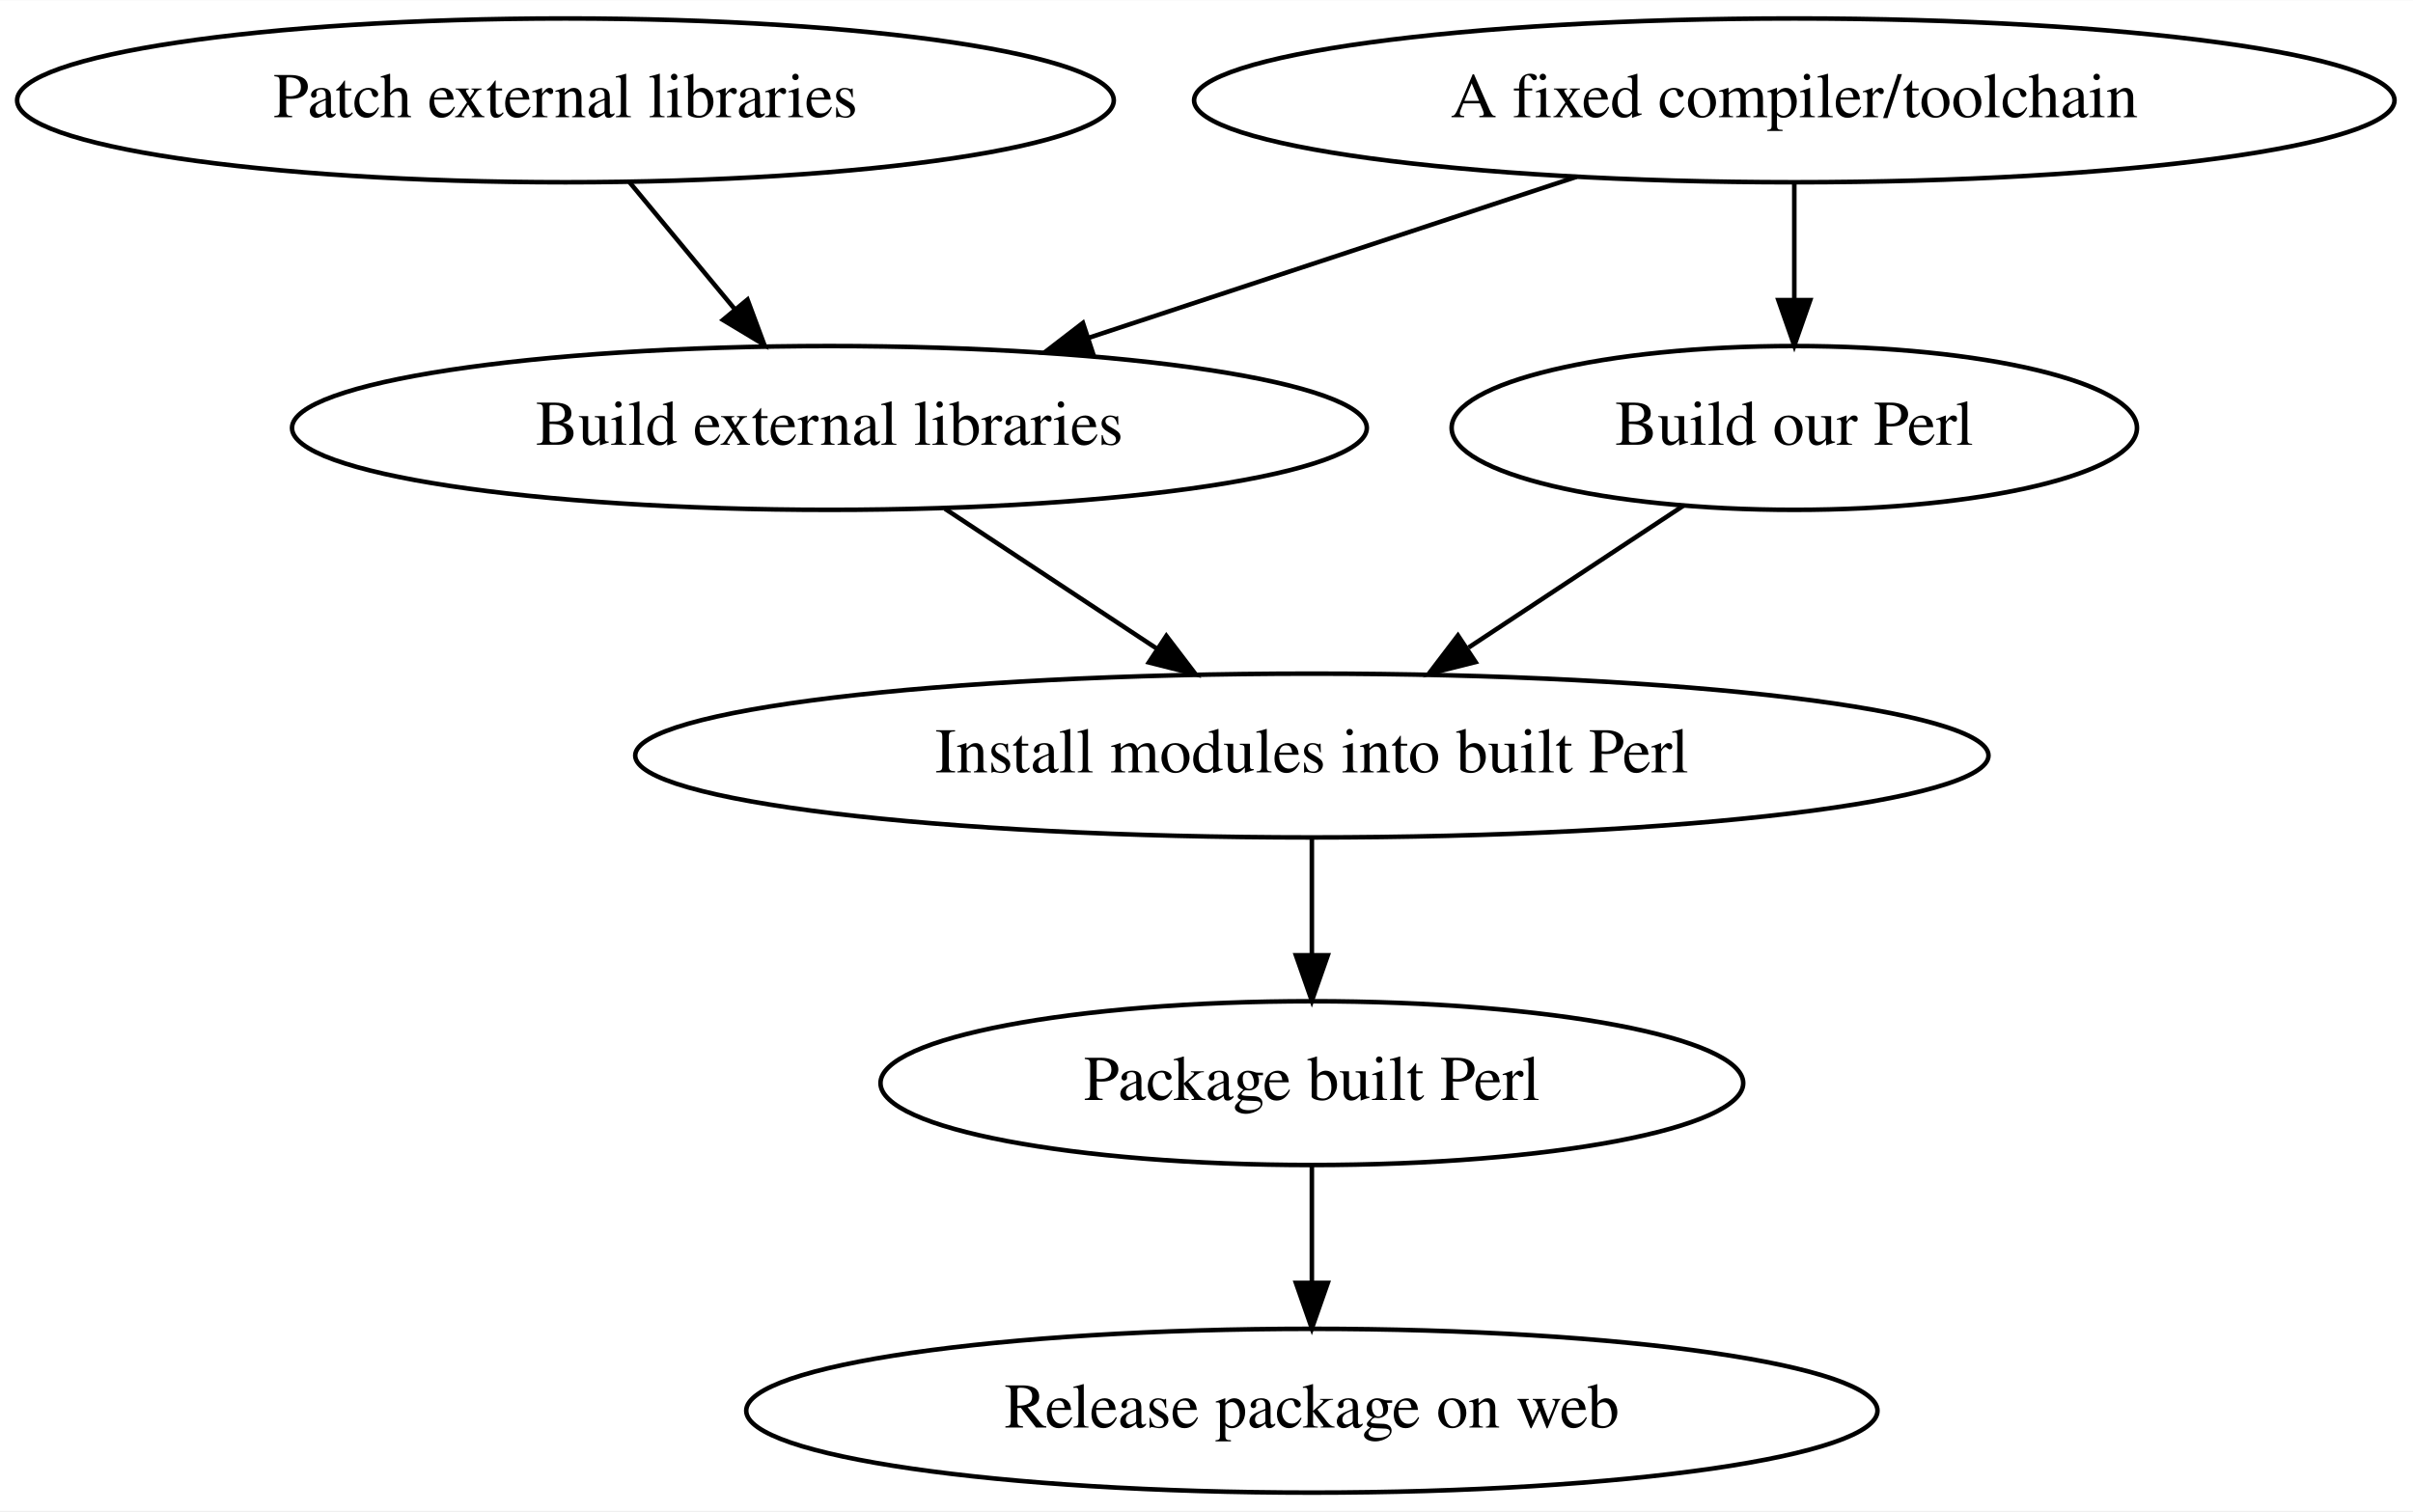
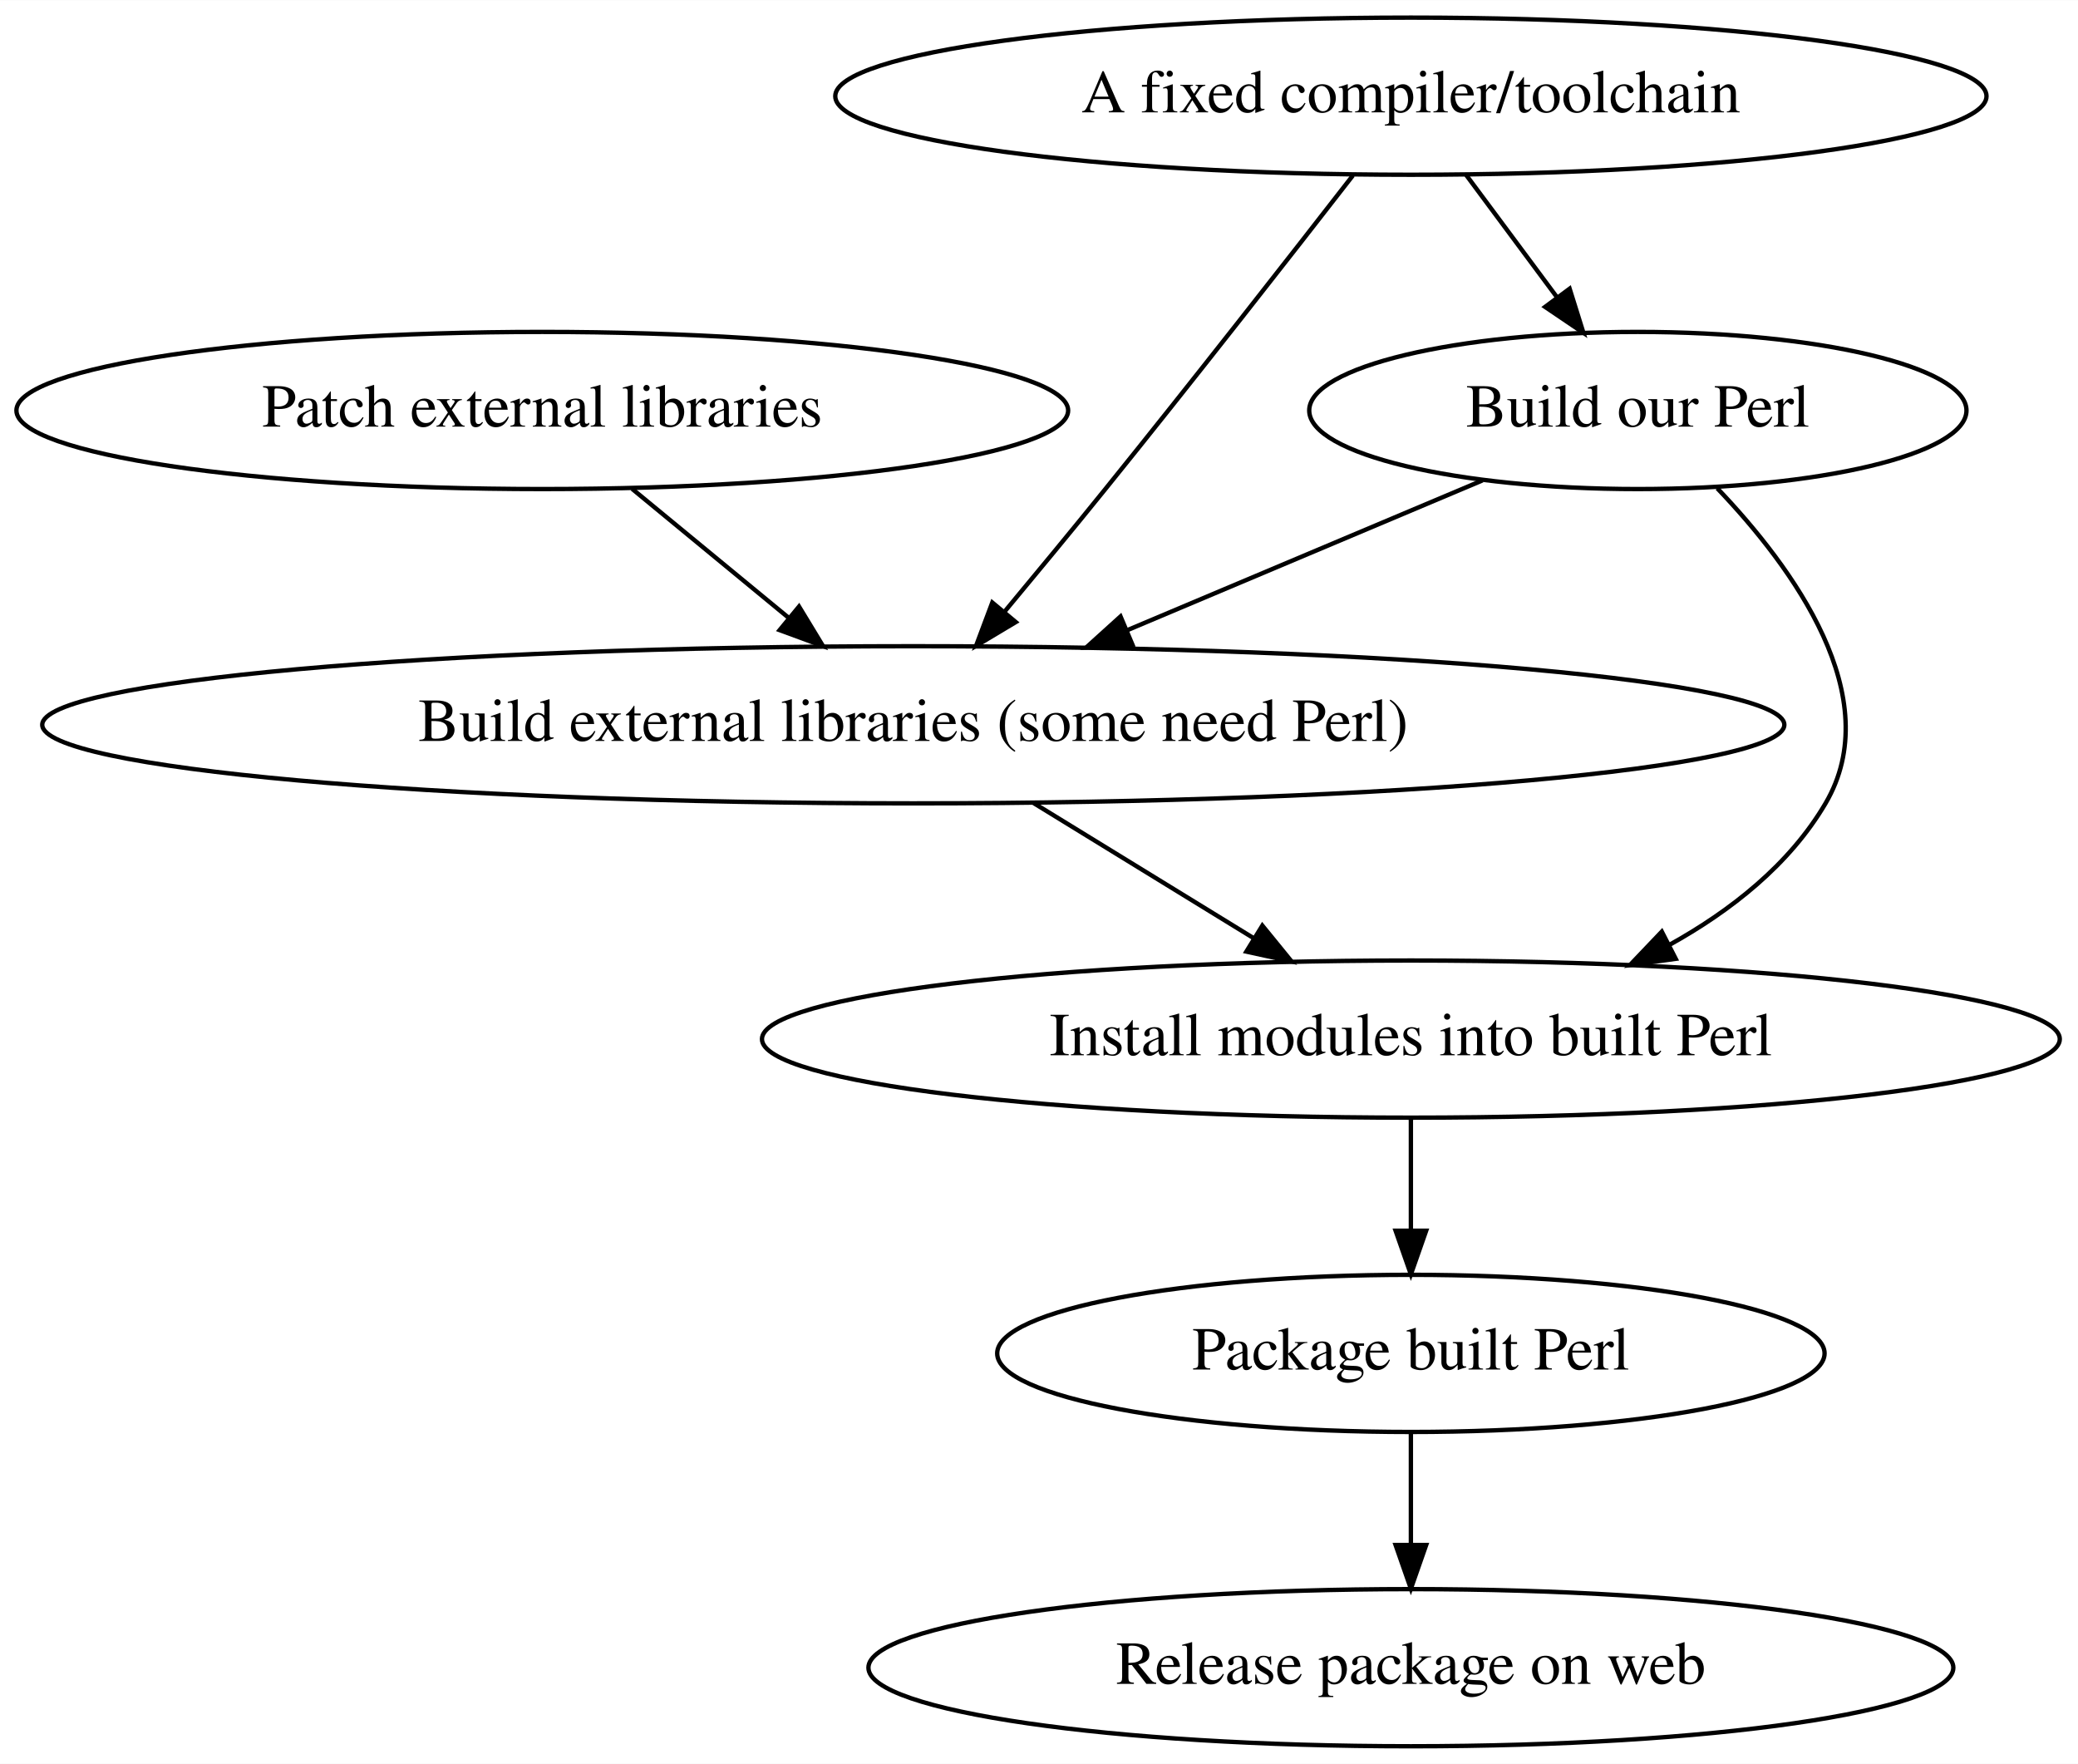
- <svg xmlns="http://www.w3.org/2000/svg" width="530pt" height="332pt" viewBox="0.00 0.00 530.18 332.00">
-   <g id="graph0" class="graph" transform="scale(1 1) rotate(0) translate(4 328)">
-     <polygon fill="white" stroke="transparent" points="-4,4 -4,-328 526.18,-328 526.18,4 -4,4" />
+ <svg xmlns="http://www.w3.org/2000/svg" width="476pt" height="404pt" viewBox="0.00 0.00 476.08 404.00">
+   <g id="graph0" class="graph" transform="scale(1 1) rotate(0) translate(4 400)">
+     <polygon fill="white" stroke="transparent" points="-4,4 -4,-400 472.08,-400 472.08,4 -4,4" />
    <g id="node1" class="node">
      <ellipse fill="none" stroke="black" cx="120.24" cy="-306" rx="120.48" ry="18" />
      <text text-anchor="middle" x="120.24" y="-302.3" font-family="Times,serif" font-size="14.00">Patch external libraries</text>
    </g>
    <g id="node4" class="node">
-       <ellipse fill="none" stroke="black" cx="178.24" cy="-234" rx="118.08" ry="18" />
-       <text text-anchor="middle" x="178.24" y="-230.3" font-family="Times,serif" font-size="14.00">Build external libraries</text>
+       <ellipse fill="none" stroke="black" cx="205.24" cy="-234" rx="199.56" ry="18" />
+       <text text-anchor="middle" x="205.24" y="-230.3" font-family="Times,serif" font-size="14.00">Build external libraries (some need Perl)</text>
    </g>
    <g id="edge1" class="edge">
-       <path fill="none" stroke="black" d="M134.28,-288.05C141.23,-279.67 149.76,-269.38 157.45,-260.1" />
-       <polygon fill="black" stroke="black" points="160.24,-262.21 163.93,-252.28 154.85,-257.74 160.24,-262.21" />
+       <path fill="none" stroke="black" d="M140.82,-288.05C151.59,-279.18 164.96,-268.17 176.72,-258.48" />
+       <polygon fill="black" stroke="black" points="179.06,-261.09 184.56,-252.03 174.61,-255.69 179.06,-261.09" />
    </g>
    <g id="node2" class="node">
-       <ellipse fill="none" stroke="black" cx="390.24" cy="-306" rx="131.88" ry="18" />
-       <text text-anchor="middle" x="390.24" y="-302.3" font-family="Times,serif" font-size="14.00">A fixed compiler/toolchain</text>
+       <ellipse fill="none" stroke="black" cx="319.24" cy="-378" rx="131.88" ry="18" />
+       <text text-anchor="middle" x="319.24" y="-374.3" font-family="Times,serif" font-size="14.00">A fixed compiler/toolchain</text>
    </g>
    <g id="node3" class="node">
-       <ellipse fill="none" stroke="black" cx="390.24" cy="-234" rx="75.29" ry="18" />
-       <text text-anchor="middle" x="390.24" y="-230.3" font-family="Times,serif" font-size="14.00">Build our Perl</text>
+       <ellipse fill="none" stroke="black" cx="371.24" cy="-306" rx="75.29" ry="18" />
+       <text text-anchor="middle" x="371.24" y="-302.3" font-family="Times,serif" font-size="14.00">Build our Perl</text>
    </g>
    <g id="edge3" class="edge">
-       <path fill="none" stroke="black" d="M390.24,-287.7C390.24,-279.98 390.24,-270.71 390.24,-262.11" />
-       <polygon fill="black" stroke="black" points="393.74,-262.1 390.24,-252.1 386.74,-262.1 393.74,-262.1" />
+       <path fill="none" stroke="black" d="M331.83,-360.05C338.09,-351.63 345.77,-341.28 352.69,-331.97" />
+       <polygon fill="black" stroke="black" points="355.61,-333.9 358.77,-323.79 349.99,-329.73 355.61,-333.9" />
    </g>
    <g id="edge2" class="edge">
-       <path fill="none" stroke="black" d="M342.4,-289.2C310.61,-278.71 268.71,-264.87 235.2,-253.81" />
-       <polygon fill="black" stroke="black" points="236.13,-250.43 225.54,-250.62 233.94,-257.08 236.13,-250.43" />
+       <path fill="none" stroke="black" d="M305.95,-359.83C291.97,-341.83 269.26,-312.77 249.24,-288 241.76,-278.74 233.44,-268.67 226.07,-259.82" />
+       <polygon fill="black" stroke="black" points="228.72,-257.53 219.62,-252.09 223.34,-262.01 228.72,-257.53" />
+     </g>
+     <g id="edge4" class="edge">
+       <path fill="none" stroke="black" d="M335.63,-289.98C311.87,-279.97 280.32,-266.66 254.21,-255.65" />
+       <polygon fill="black" stroke="black" points="255.44,-252.37 244.86,-251.71 252.72,-258.82 255.44,-252.37" />
    </g>
    <g id="node5" class="node">
-       <ellipse fill="none" stroke="black" cx="284.24" cy="-162" rx="148.67" ry="18" />
-       <text text-anchor="middle" x="284.24" y="-158.3" font-family="Times,serif" font-size="14.00">Install modules into built Perl</text>
+       <ellipse fill="none" stroke="black" cx="319.24" cy="-162" rx="148.67" ry="18" />
+       <text text-anchor="middle" x="319.24" y="-158.3" font-family="Times,serif" font-size="14.00">Install modules into built Perl</text>
+     </g>
+     <g id="edge6" class="edge">
+       <path fill="none" stroke="black" d="M389.43,-288.18C406.83,-269.97 428.49,-240.27 414.24,-216 406,-201.97 392.56,-191.39 378.34,-183.51" />
+       <polygon fill="black" stroke="black" points="379.92,-180.39 369.42,-178.95 376.73,-186.62 379.92,-180.39" />
    </g>
    <g id="edge5" class="edge">
-       <path fill="none" stroke="black" d="M365.92,-216.94C351.92,-207.7 334.1,-195.93 318.68,-185.74" />
-       <polygon fill="black" stroke="black" points="320.2,-182.55 309.92,-179.96 316.34,-188.39 320.2,-182.55" />
-     </g>
-     <g id="edge4" class="edge">
-       <path fill="none" stroke="black" d="M203.63,-216.23C217.56,-207.04 235.01,-195.51 250.11,-185.54" />
-       <polygon fill="black" stroke="black" points="252.27,-188.3 258.69,-179.87 248.42,-182.46 252.27,-188.3" />
+       <path fill="none" stroke="black" d="M232.84,-216.05C247.96,-206.77 266.88,-195.15 283.17,-185.15" />
+       <polygon fill="black" stroke="black" points="285.21,-188 291.9,-179.79 281.54,-182.04 285.21,-188" />
    </g>
    <g id="node6" class="node">
-       <ellipse fill="none" stroke="black" cx="284.24" cy="-90" rx="94.78" ry="18" />
-       <text text-anchor="middle" x="284.24" y="-86.3" font-family="Times,serif" font-size="14.00">Package built Perl</text>
+       <ellipse fill="none" stroke="black" cx="319.24" cy="-90" rx="94.78" ry="18" />
+       <text text-anchor="middle" x="319.24" y="-86.3" font-family="Times,serif" font-size="14.00">Package built Perl</text>
    </g>
-     <g id="edge6" class="edge">
-       <path fill="none" stroke="black" d="M284.24,-143.7C284.24,-135.98 284.24,-126.71 284.24,-118.11" />
-       <polygon fill="black" stroke="black" points="287.74,-118.1 284.24,-108.1 280.74,-118.1 287.74,-118.1" />
+     <g id="edge7" class="edge">
+       <path fill="none" stroke="black" d="M319.24,-143.7C319.24,-135.98 319.24,-126.71 319.24,-118.11" />
+       <polygon fill="black" stroke="black" points="322.74,-118.1 319.24,-108.1 315.74,-118.1 322.74,-118.1" />
    </g>
    <g id="node7" class="node">
-       <ellipse fill="none" stroke="black" cx="284.24" cy="-18" rx="124.28" ry="18" />
-       <text text-anchor="middle" x="284.24" y="-14.3" font-family="Times,serif" font-size="14.00">Release package on web</text>
+       <ellipse fill="none" stroke="black" cx="319.24" cy="-18" rx="124.28" ry="18" />
+       <text text-anchor="middle" x="319.24" y="-14.3" font-family="Times,serif" font-size="14.00">Release package on web</text>
    </g>
-     <g id="edge7" class="edge">
-       <path fill="none" stroke="black" d="M284.24,-71.7C284.24,-63.98 284.24,-54.71 284.24,-46.11" />
-       <polygon fill="black" stroke="black" points="287.74,-46.1 284.24,-36.1 280.74,-46.1 287.74,-46.1" />
+     <g id="edge8" class="edge">
+       <path fill="none" stroke="black" d="M319.24,-71.7C319.24,-63.98 319.24,-54.71 319.24,-46.11" />
+       <polygon fill="black" stroke="black" points="322.74,-46.1 319.24,-36.1 315.74,-46.1 322.74,-46.1" />
    </g>
  </g>
</svg>
